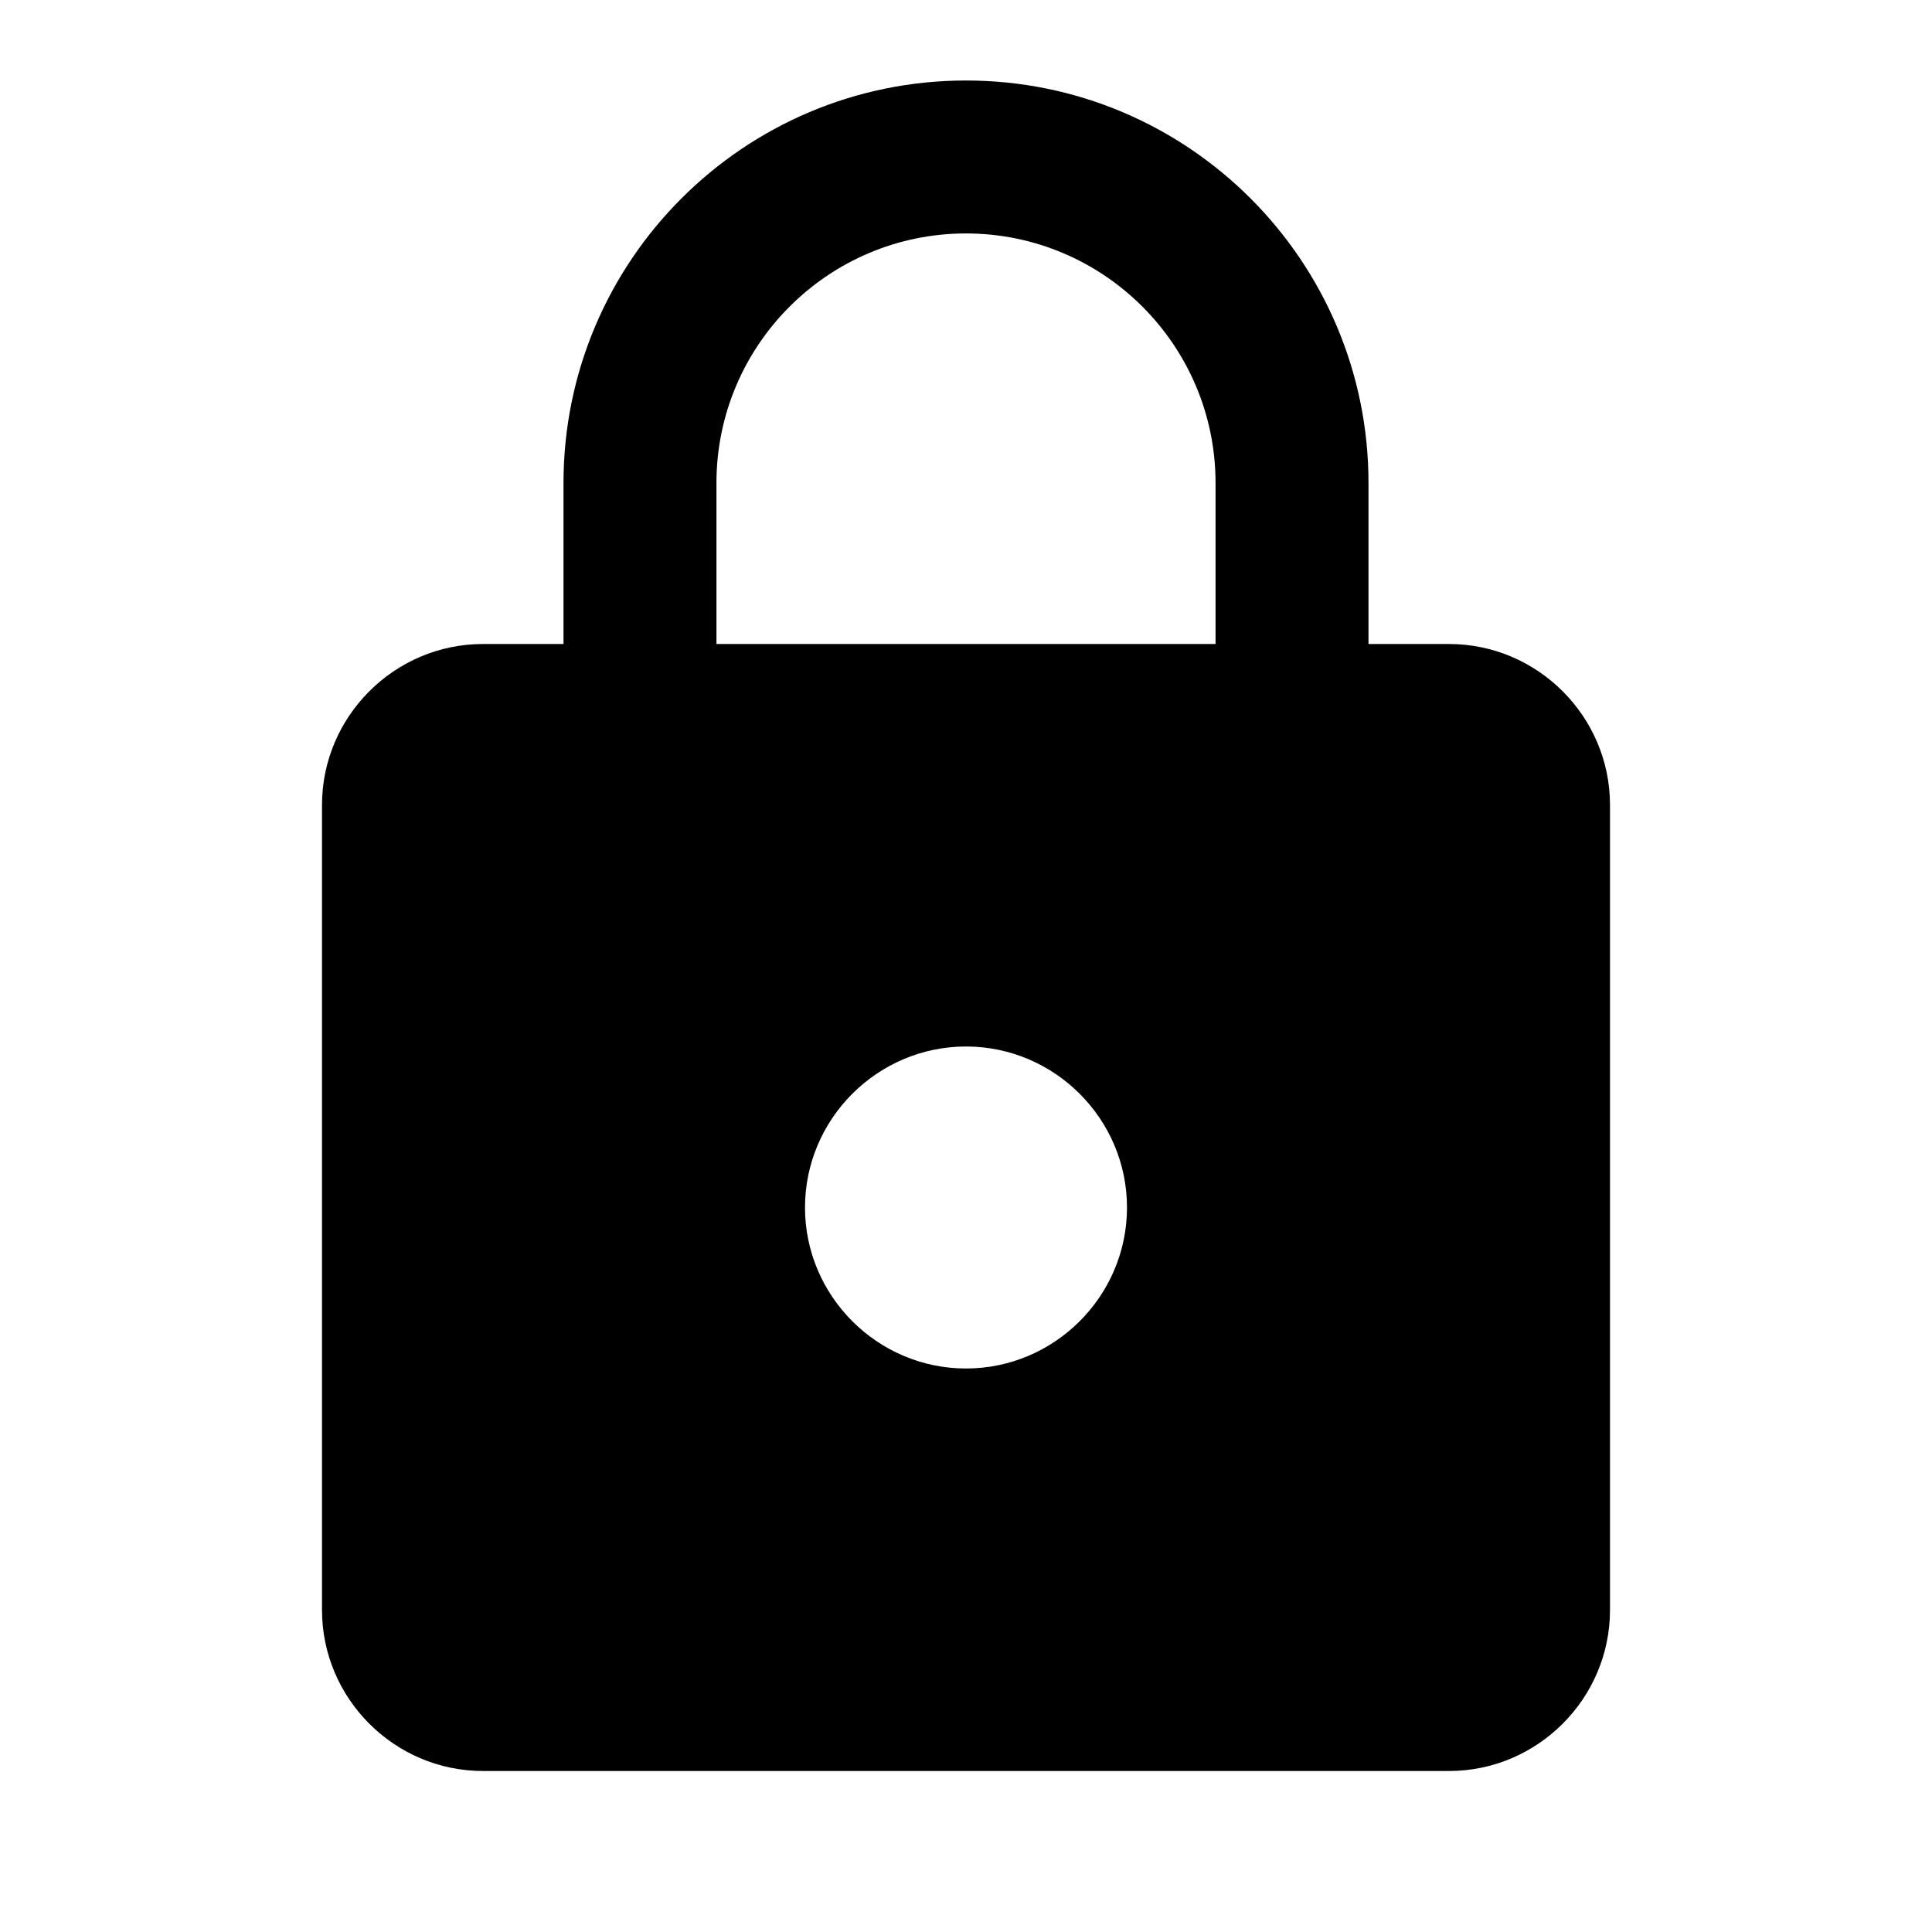
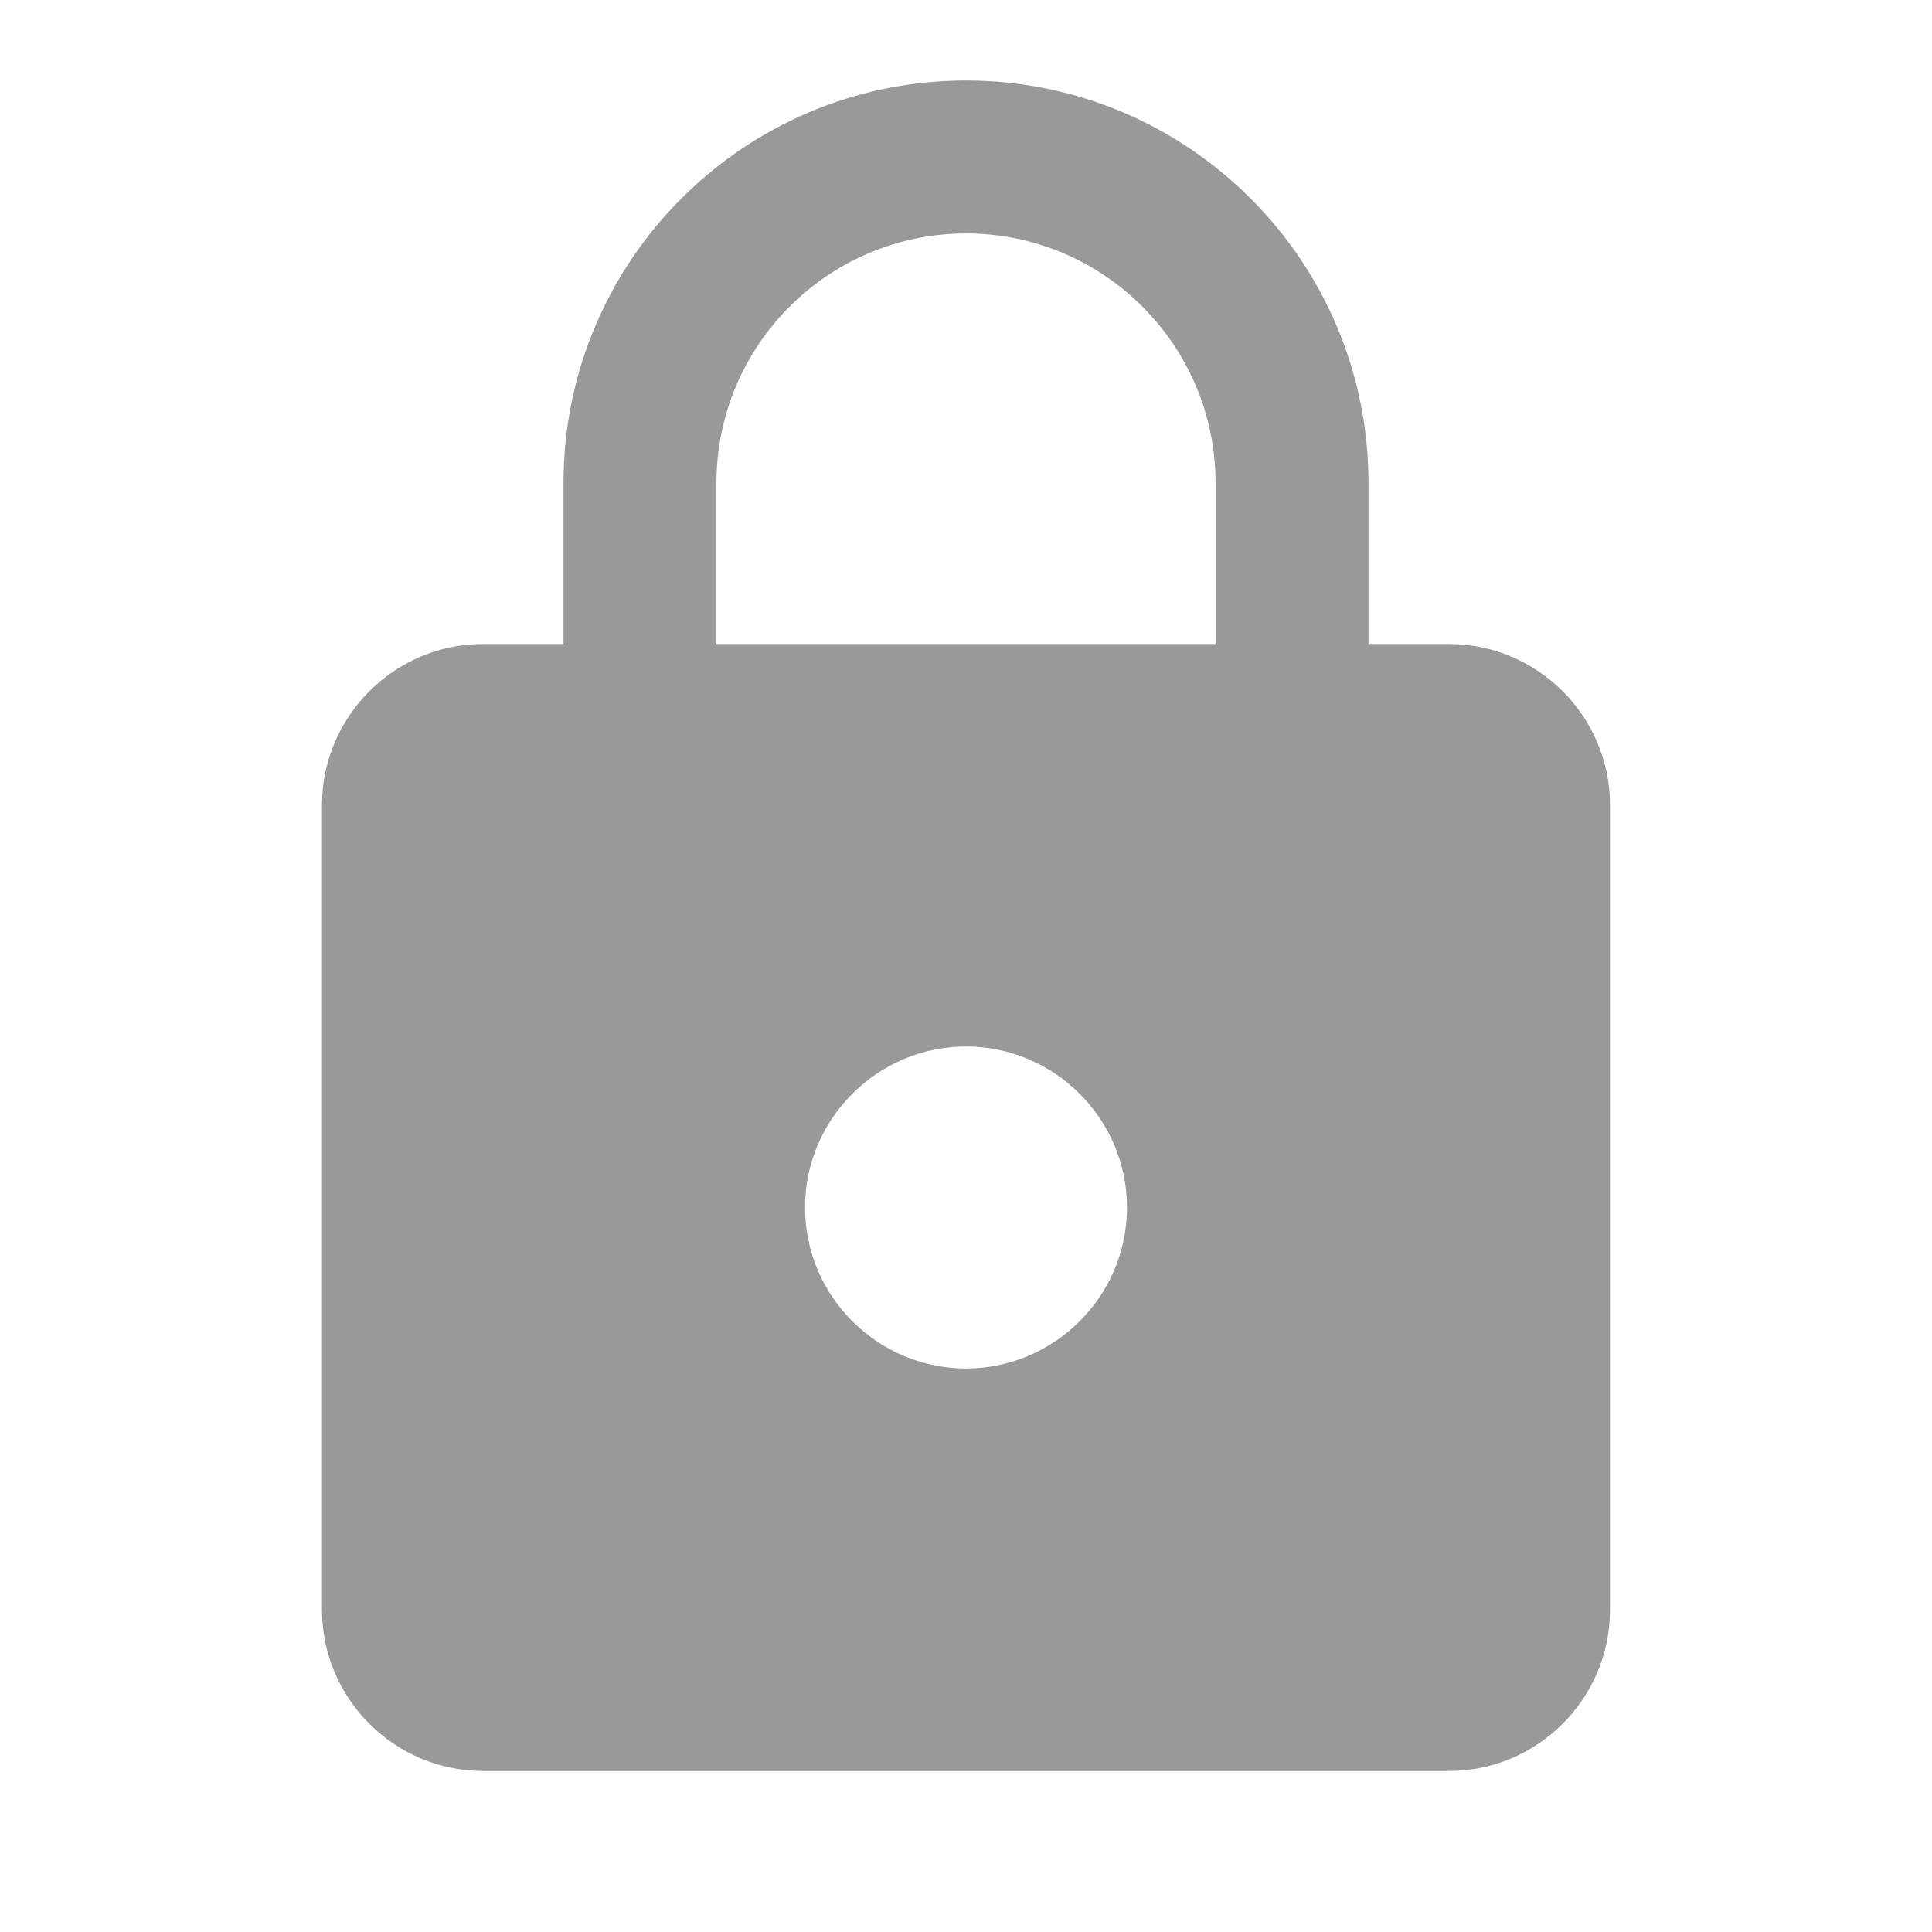
- <svg xmlns="http://www.w3.org/2000/svg" fill="#000000" height="24" viewBox="0 0 24 24" width="24">
+ <svg xmlns="http://www.w3.org/2000/svg" fill="#999999" height="24" viewBox="0 0 24 24" width="24">
  <path d="M0 0h24v24H0z" fill="none" />
  <path d="M18 8h-1V6c0-2.76-2.24-5-5-5S7 3.24 7 6v2H6c-1.1 0-2 .9-2 2v10c0 1.1.9 2 2 2h12c1.1 0 2-.9 2-2V10c0-1.1-.9-2-2-2zm-6 9c-1.1 0-2-.9-2-2s.9-2 2-2 2 .9 2 2-.9 2-2 2zm3.1-9H8.9V6c0-1.71 1.39-3.1 3.1-3.1 1.71 0 3.1 1.39 3.1 3.1v2z" />
</svg>
